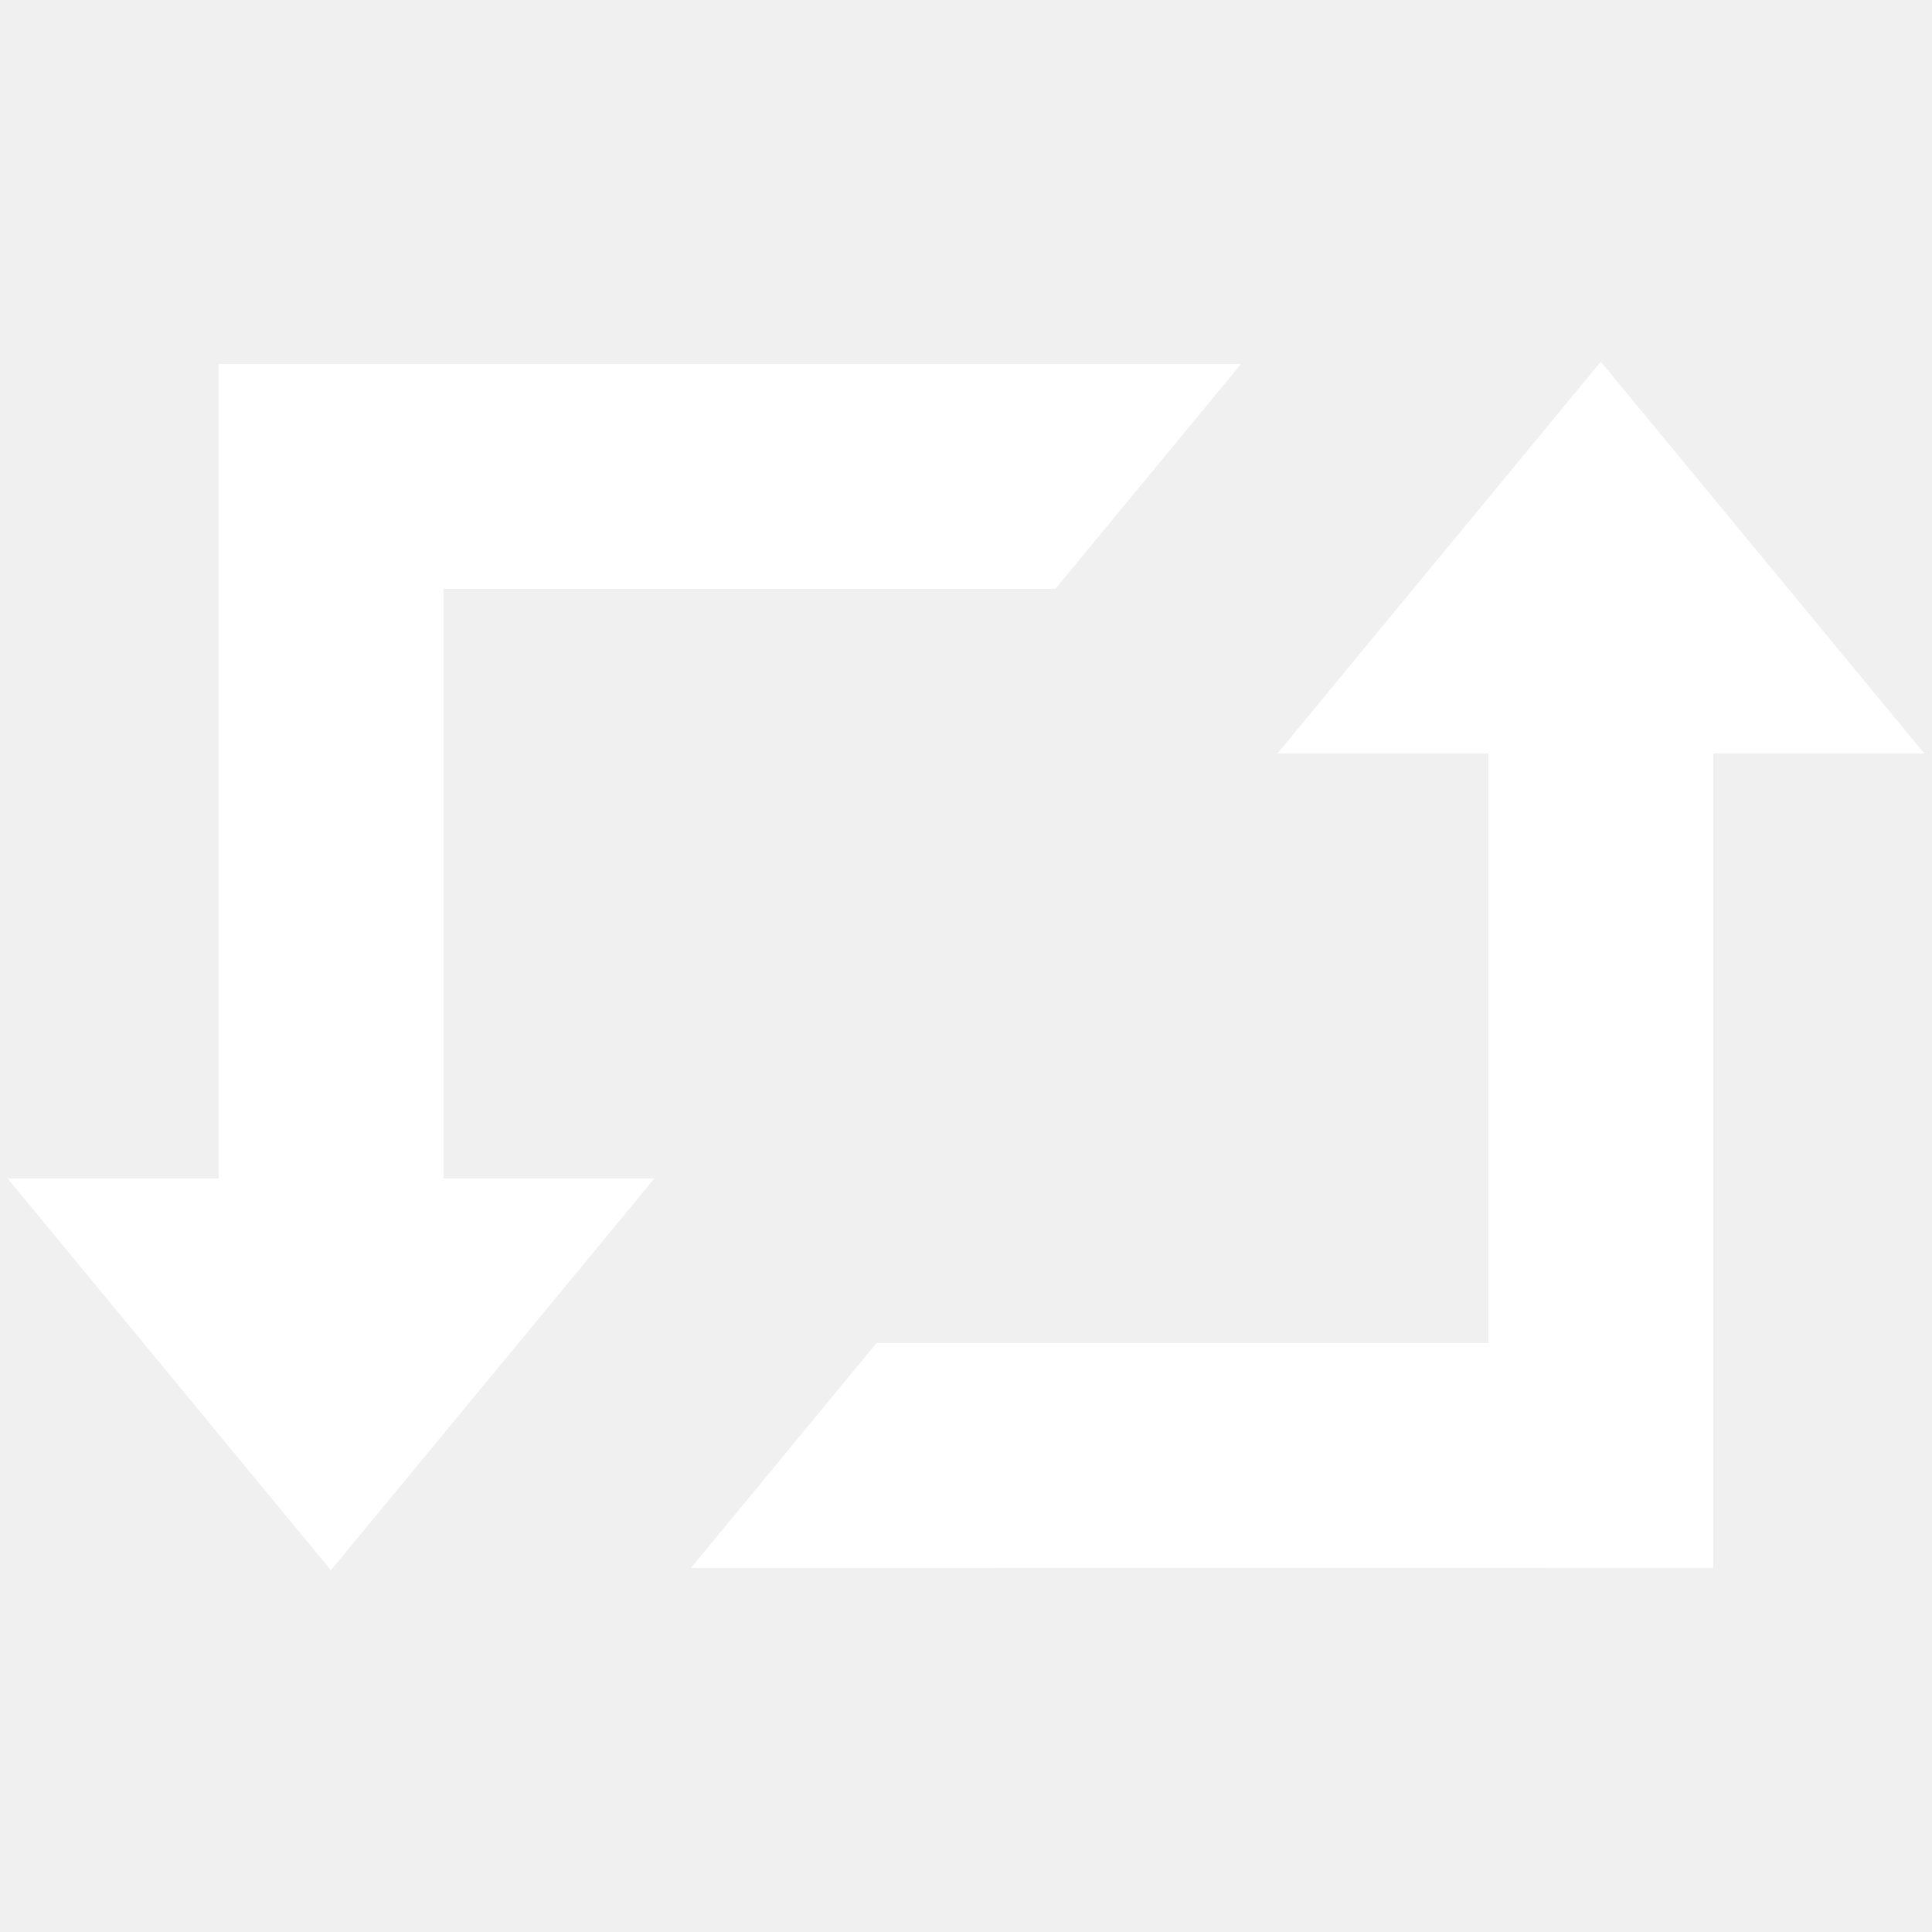
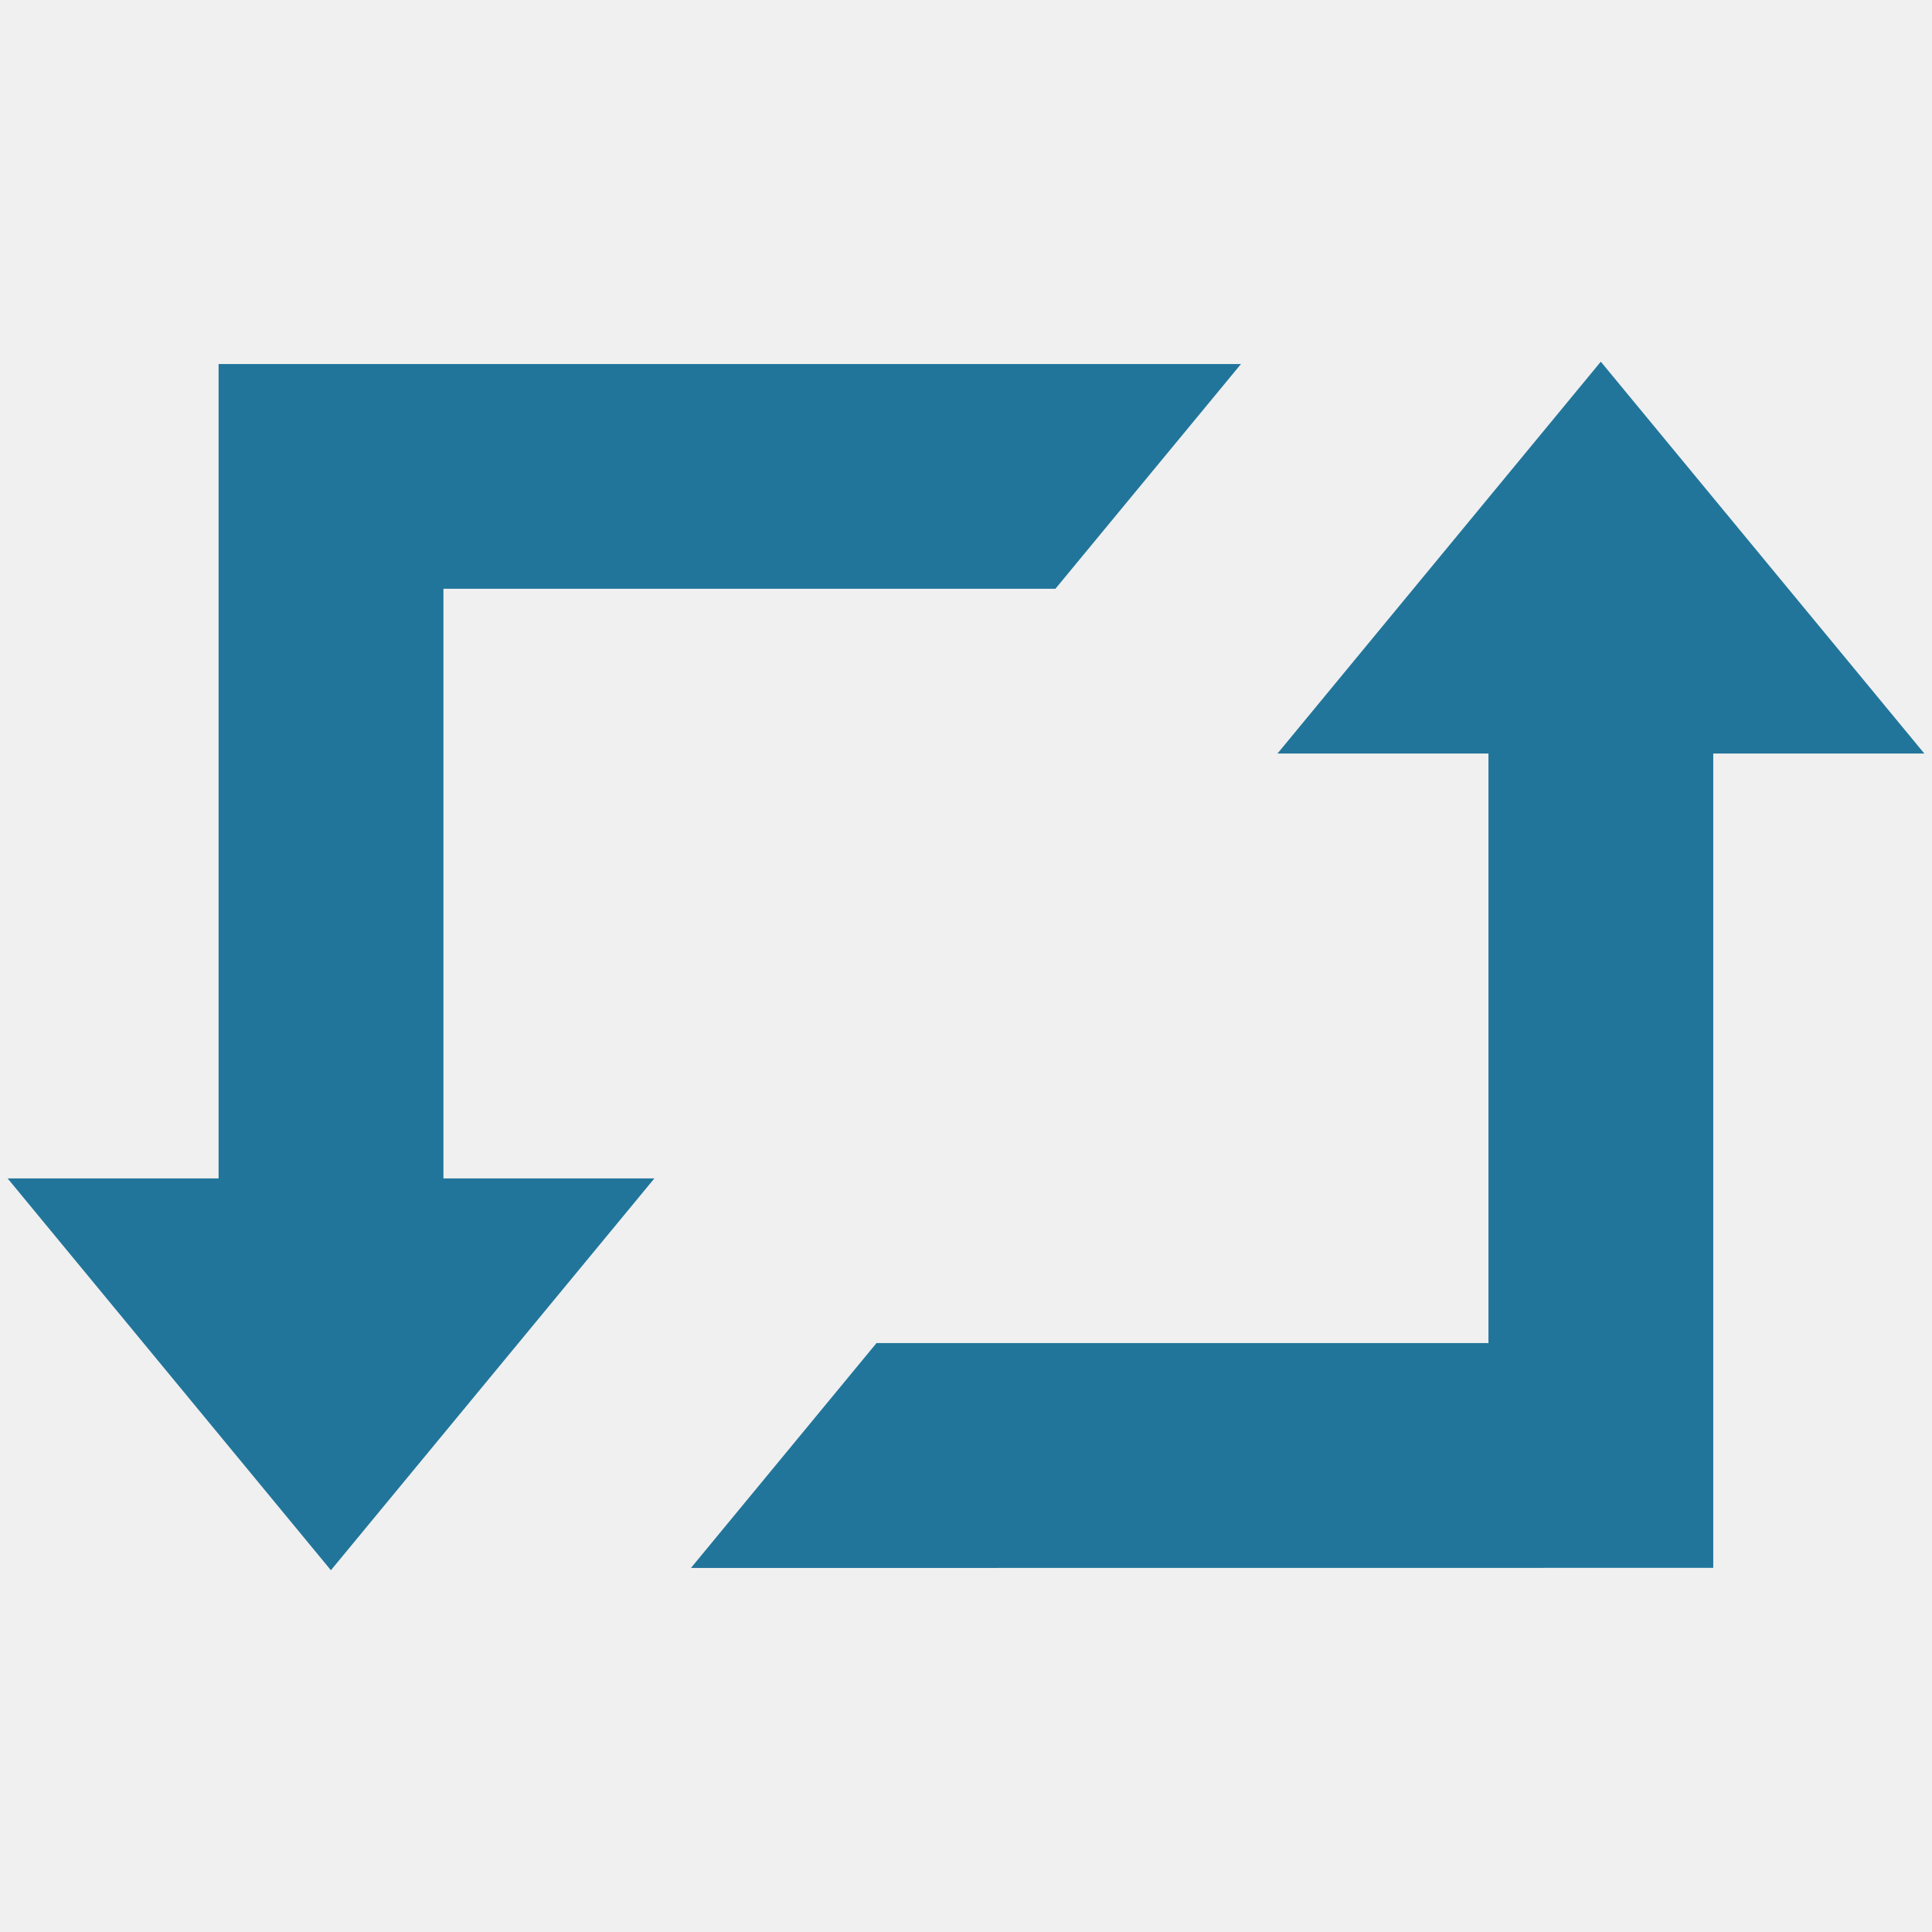
- <svg xmlns="http://www.w3.org/2000/svg" version="1.0" id="Layer_1" x="0px" y="0px" width="40px" height="40px" viewBox="0 0 40 40" enable-background="new 0 0 40 40" xml:space="preserve">
+ <svg xmlns="http://www.w3.org/2000/svg" version="1.1" id="Layer_1" x="0px" y="0px" width="40px" height="40px" viewBox="0 0 40 40" enable-background="new 0 0 40 40" xml:space="preserve">
  <g id="Layer_1_1_" display="none">
-     <path display="inline" d="M19.477,0c0.864,0,1.739,0.058,2.619,0.176c10.676,1.438,18.165,11.249,16.729,21.92   c-1.32,9.789-9.691,16.902-19.301,16.902c-0.862,0-1.739-0.061-2.621-0.176C6.229,37.389-1.261,27.578,0.177,16.902   C1.491,7.109,9.861,0,19.477,0 M19.477,2.48c-8.474,0-15.713,6.343-16.843,14.751C2.029,21.738,3.212,26.21,5.97,29.824   c2.757,3.609,6.758,5.936,11.263,6.539c0.763,0.104,1.532,0.154,2.291,0.154c8.469,0,15.708-6.346,16.842-14.754   c0.604-4.506-0.578-8.977-3.337-12.59c-2.76-3.614-6.762-5.938-11.269-6.545C21.006,2.532,20.235,2.48,19.477,2.48" />
+     <path display="inline" d="M19.477,0c0.864,0,1.739,0.058,2.619,0.176c10.676,1.438,18.166,11.249,16.729,21.92   c-1.32,9.789-9.691,16.902-19.301,16.902c-0.862,0-1.739-0.061-2.621-0.176C6.229,37.389-1.261,27.578,0.177,16.902   C1.491,7.109,9.861,0,19.477,0 M19.477,2.48c-8.474,0-15.713,6.343-16.843,14.751C2.029,21.738,3.212,26.21,5.97,29.824   c2.757,3.609,6.758,5.936,11.263,6.539c0.763,0.104,1.532,0.154,2.291,0.154c8.469,0,15.708-6.347,16.842-14.754   c0.604-4.507-0.578-8.978-3.337-12.591c-2.76-3.614-6.762-5.938-11.27-6.545C21.006,2.532,20.235,2.48,19.477,2.48" />
  </g>
  <g id="Layer_2">
-     <path fill="#FFFFFF" d="M9.181,12.19h12.671l3.842-4.653H4.526v16.862H0.158l6.693,8.112l6.697-8.112H9.181V12.19z M33.143,7.488   l-6.695,8.113h4.369v12.206H18.147l-3.842,4.656l21.165-0.002v-16.86h4.371L33.143,7.488z" />
+     <path fill="#21759B" d="M9.181,12.19h12.67l3.842-4.653H4.526v16.861H0.158l6.693,8.112l6.697-8.112H9.181V12.19z M33.143,7.488   l-6.694,8.113h4.368v12.206H18.147l-3.842,4.656l21.166-0.002v-16.86h4.37L33.143,7.488z" />
  </g>
</svg>
